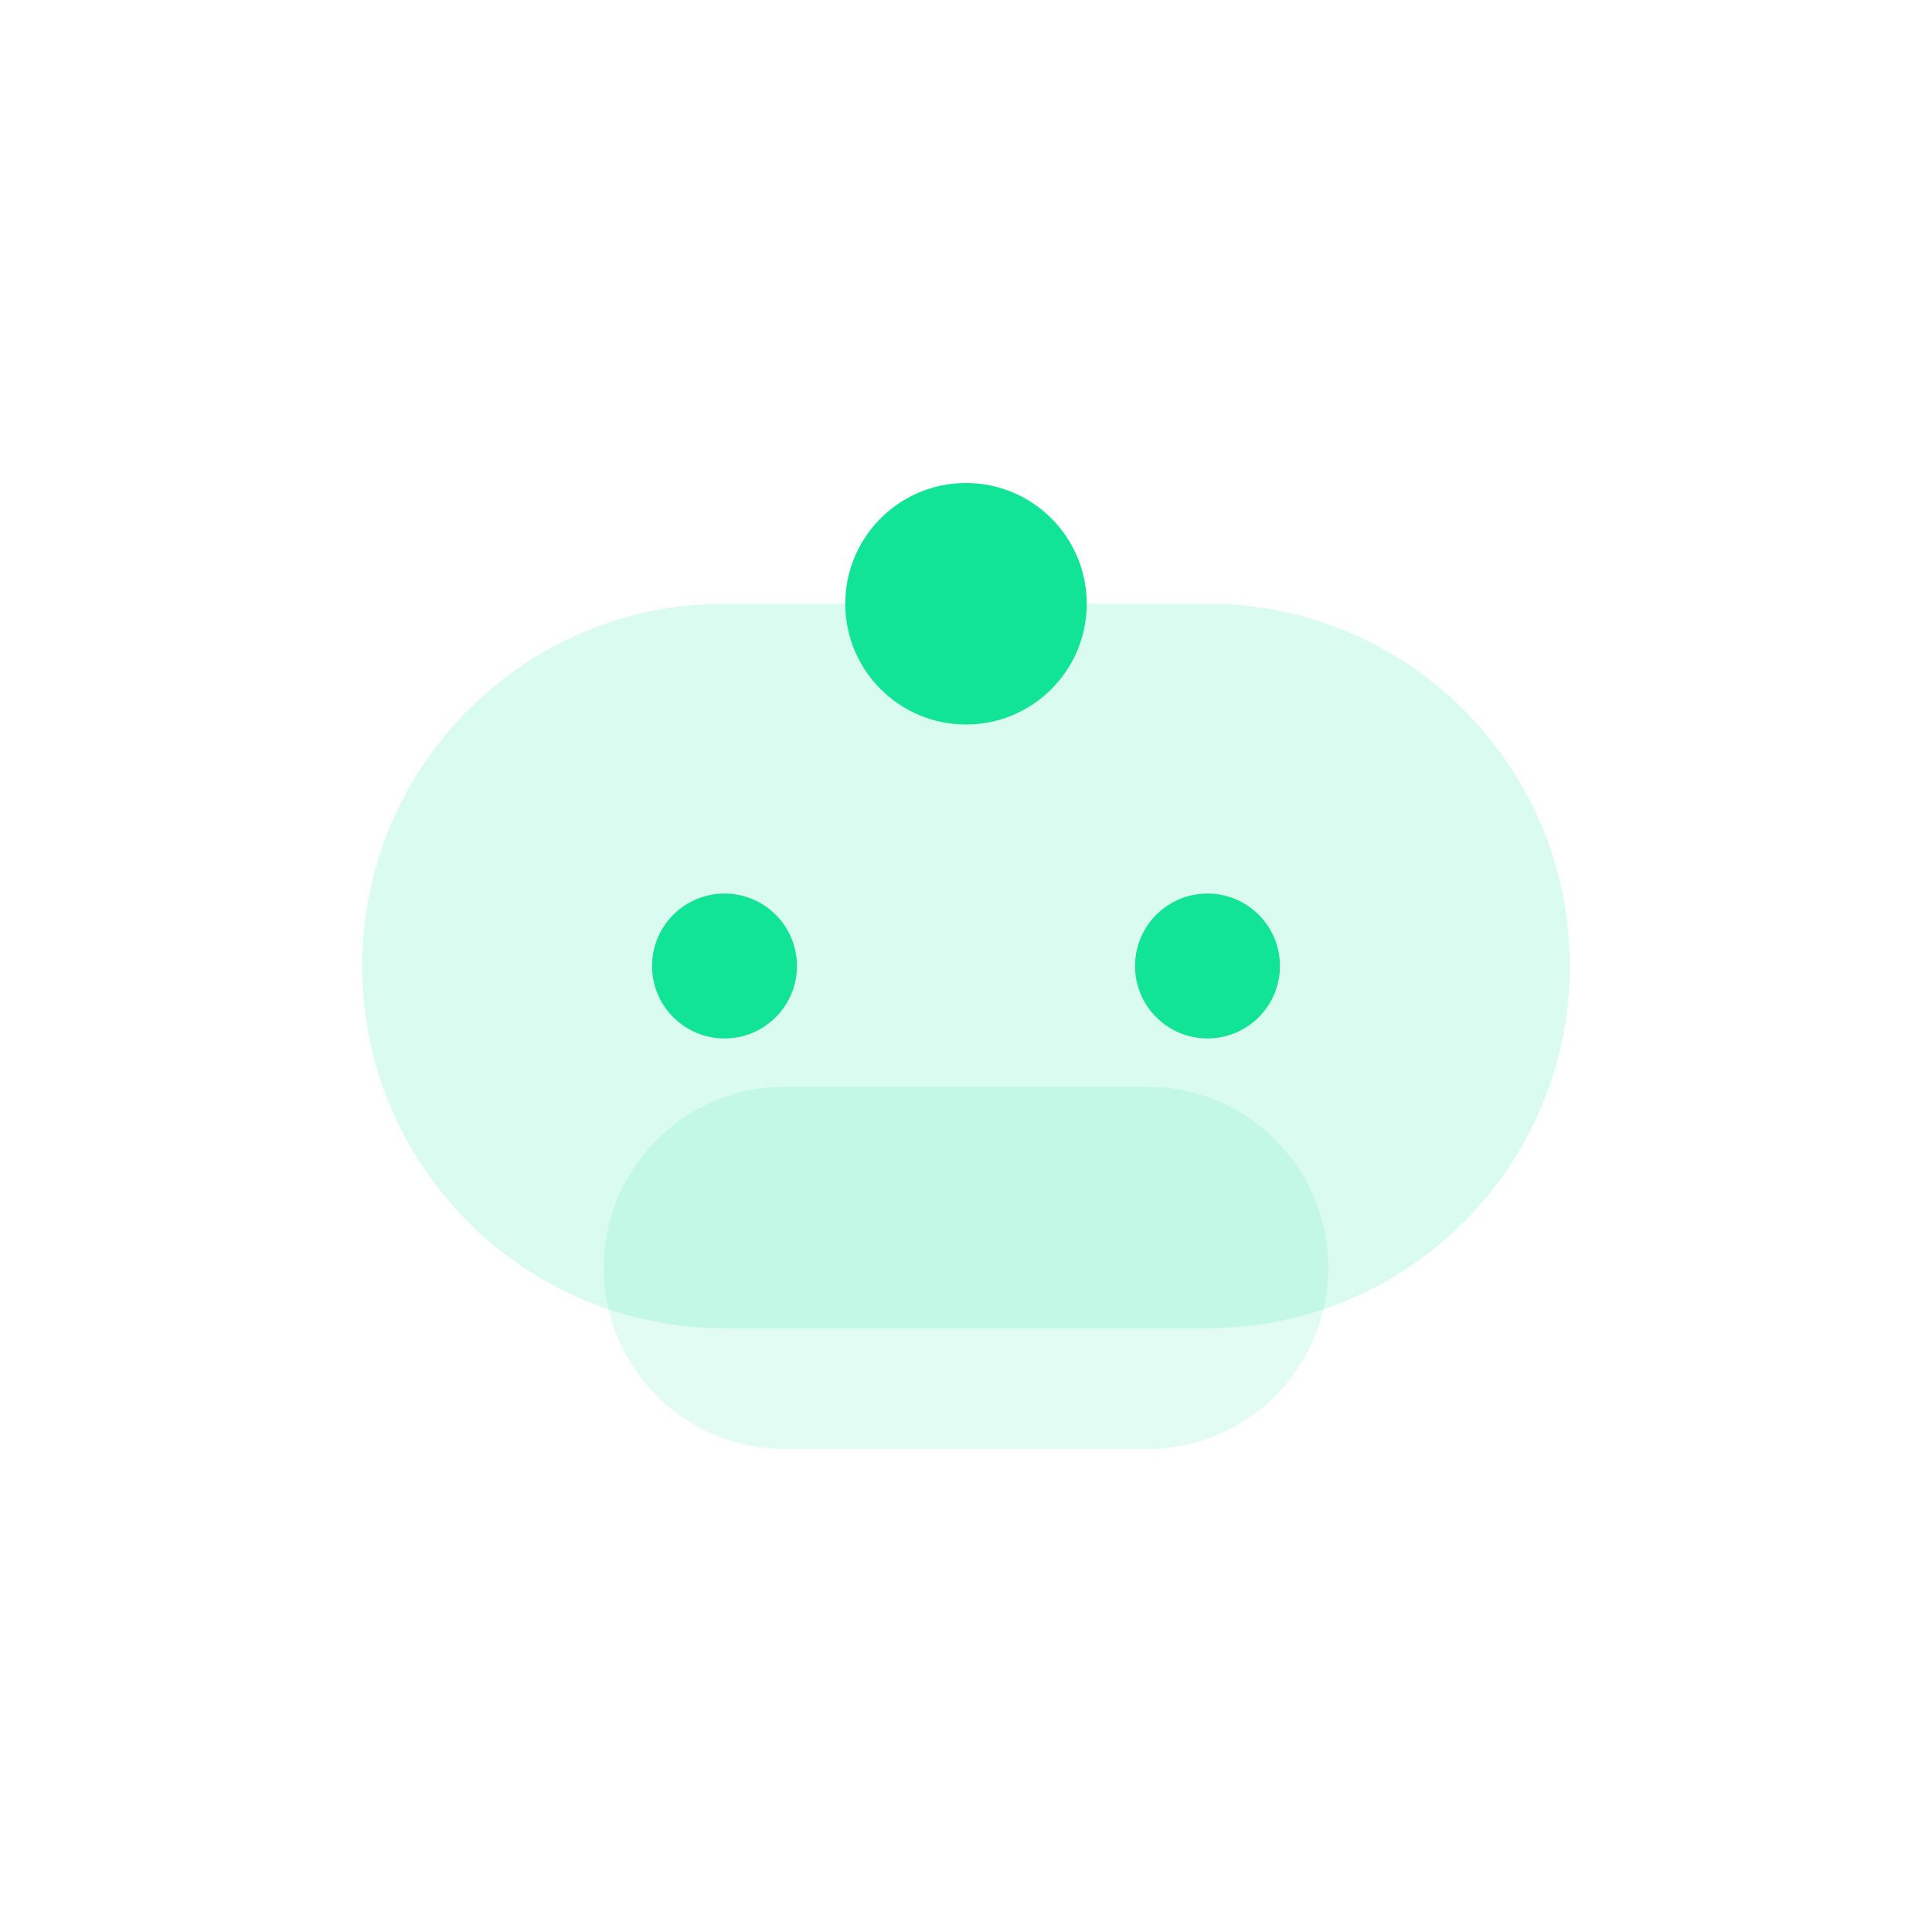
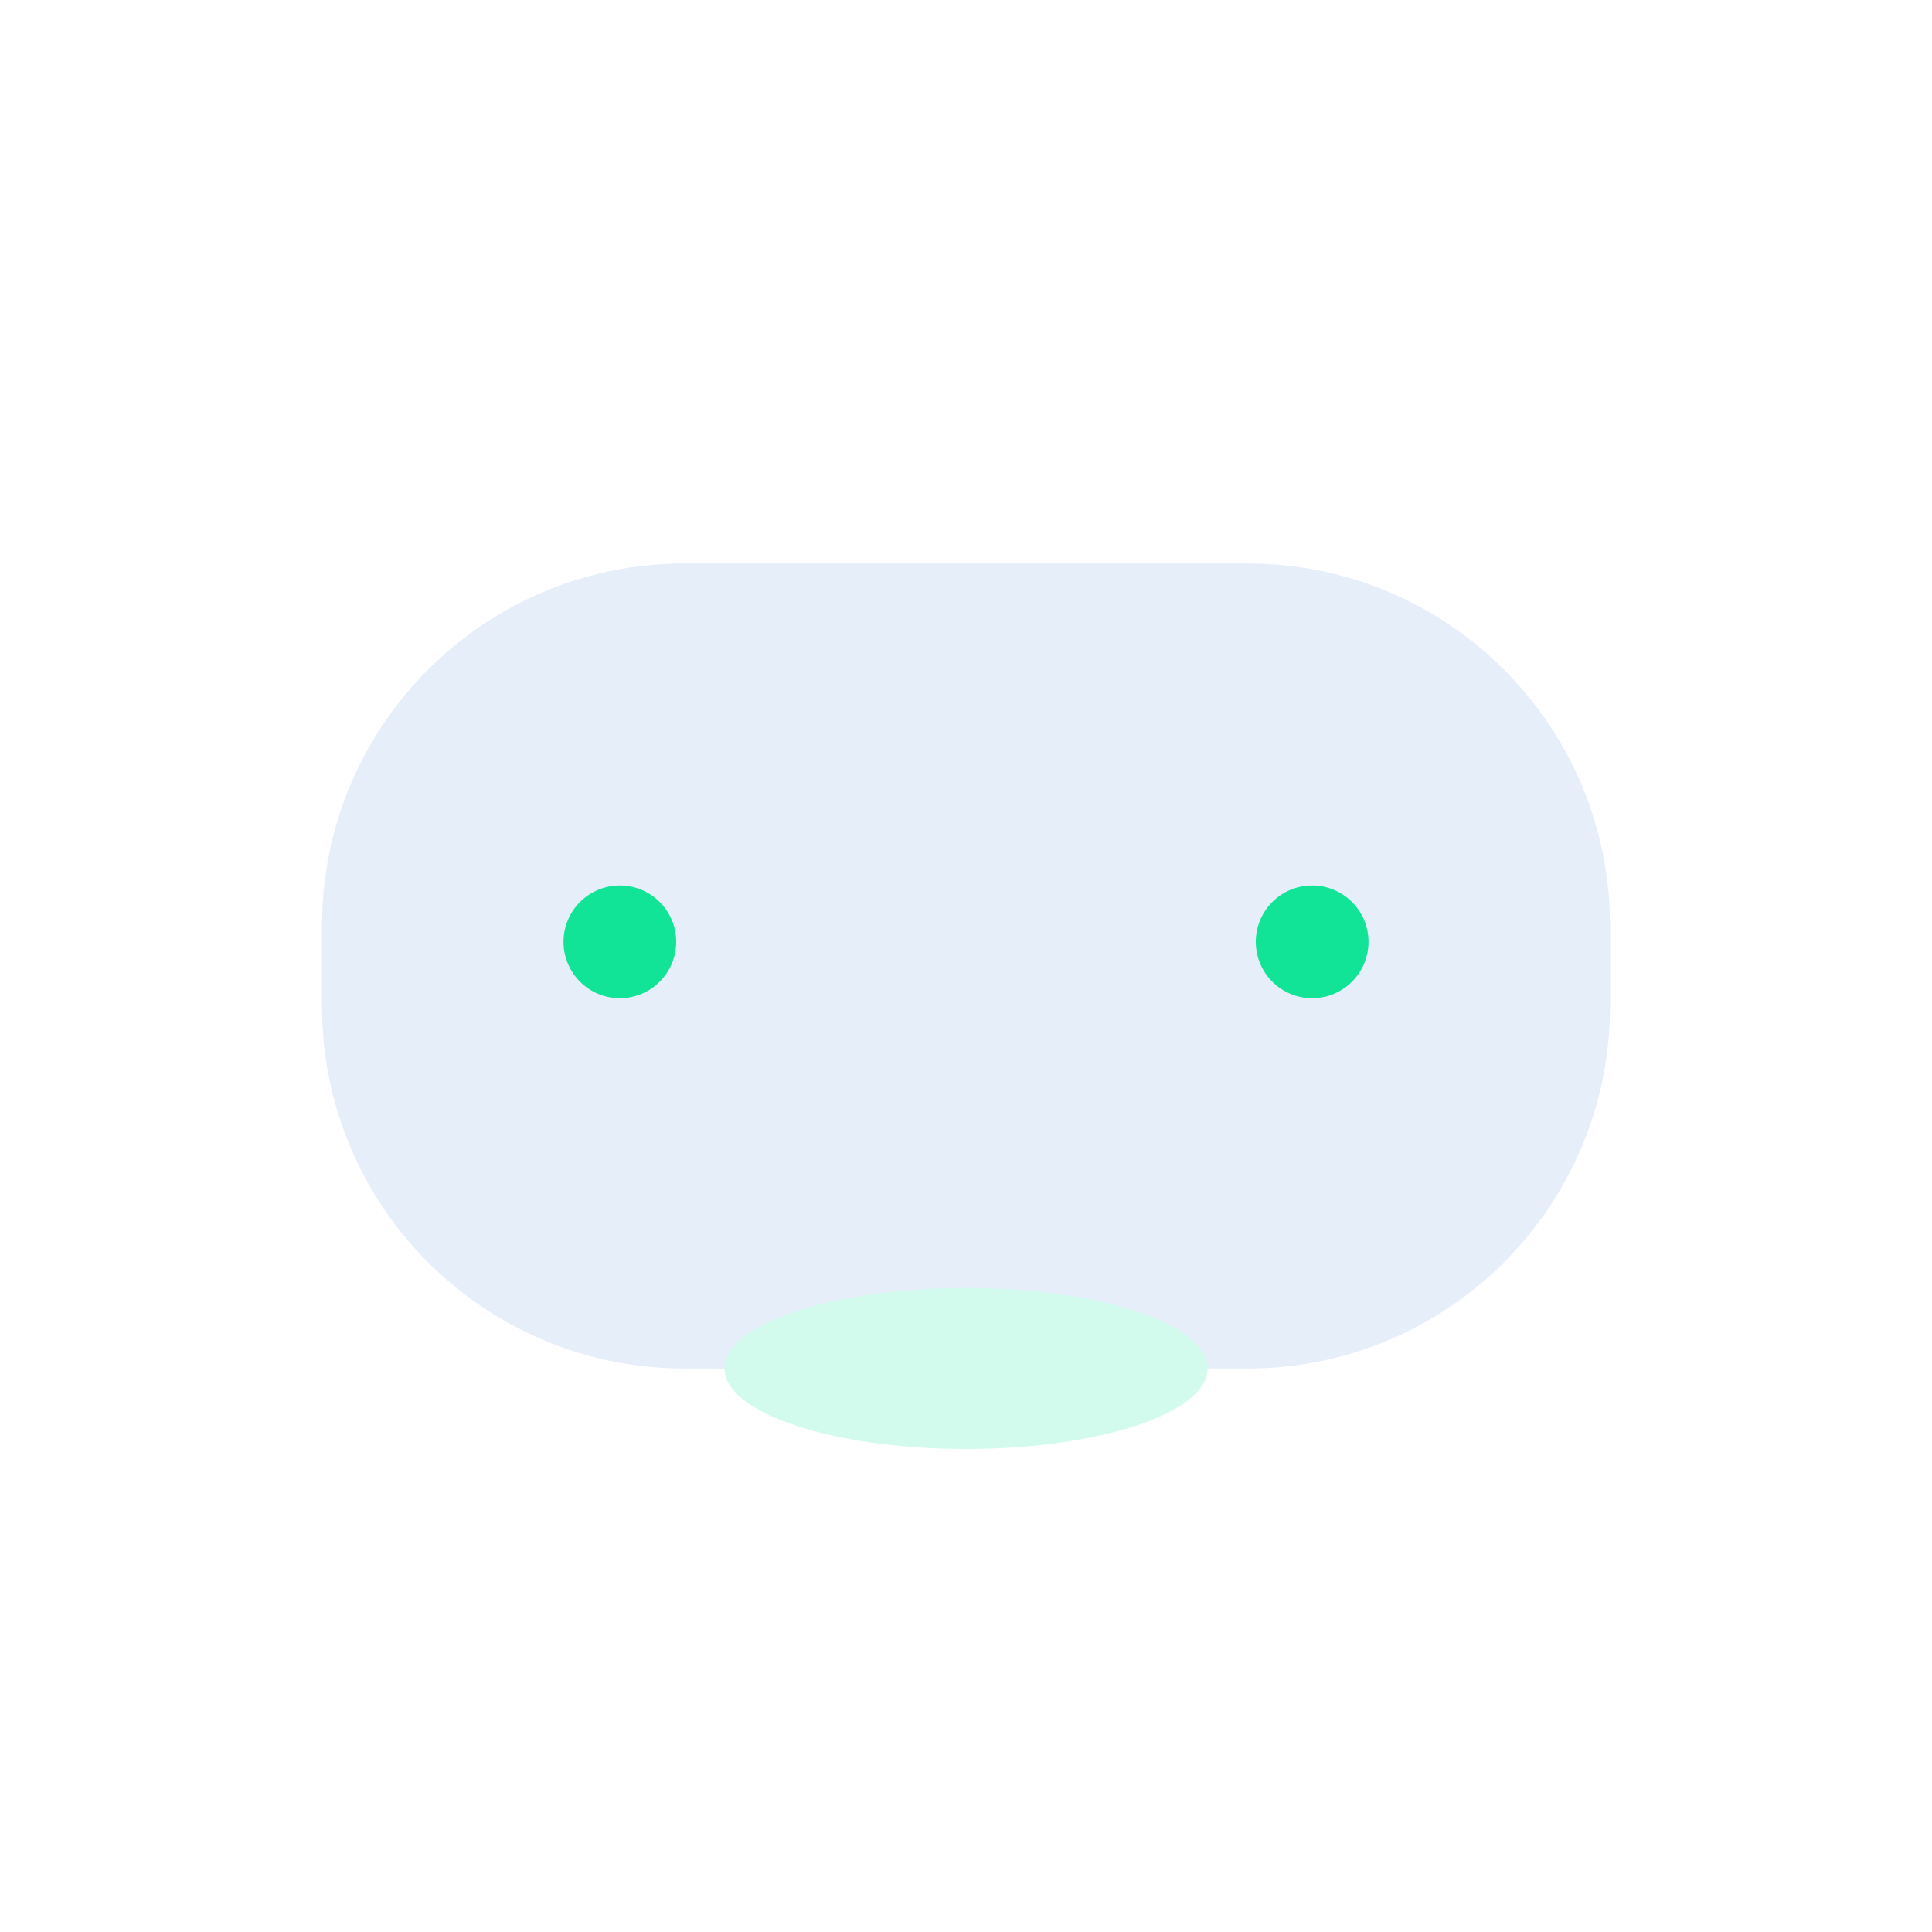
- <svg xmlns="http://www.w3.org/2000/svg" viewBox="0 0 32 32" width="32" height="32" fill="none">
-   <rect x="6" y="10" width="20" height="12" rx="6" fill="#11e497" opacity="0.16" />
-   <rect x="10" y="18" width="12" height="6" rx="3" fill="#11e497" opacity="0.12" />
-   <circle cx="12" cy="16" r="1.2" fill="#11e497" />
-   <circle cx="20" cy="16" r="1.2" fill="#11e497" />
-   <rect x="14" y="8" width="4" height="4" rx="2" fill="#11e497" />
+ <svg width="24" height="24" viewBox="0 0 24 24" fill="none">
+   <rect x="4" y="7" width="16" height="10" rx="4.5" fill="#e6eefa" />
+   <rect x="7" y="11" width="1.4" height="1.4" rx="0.7" fill="#11e497" />
+   <rect x="15.6" y="11" width="1.4" height="1.4" rx="0.7" fill="#11e497" />
+   <ellipse cx="12" cy="17" rx="3" ry="1" fill="#d2fbed" />
</svg>
